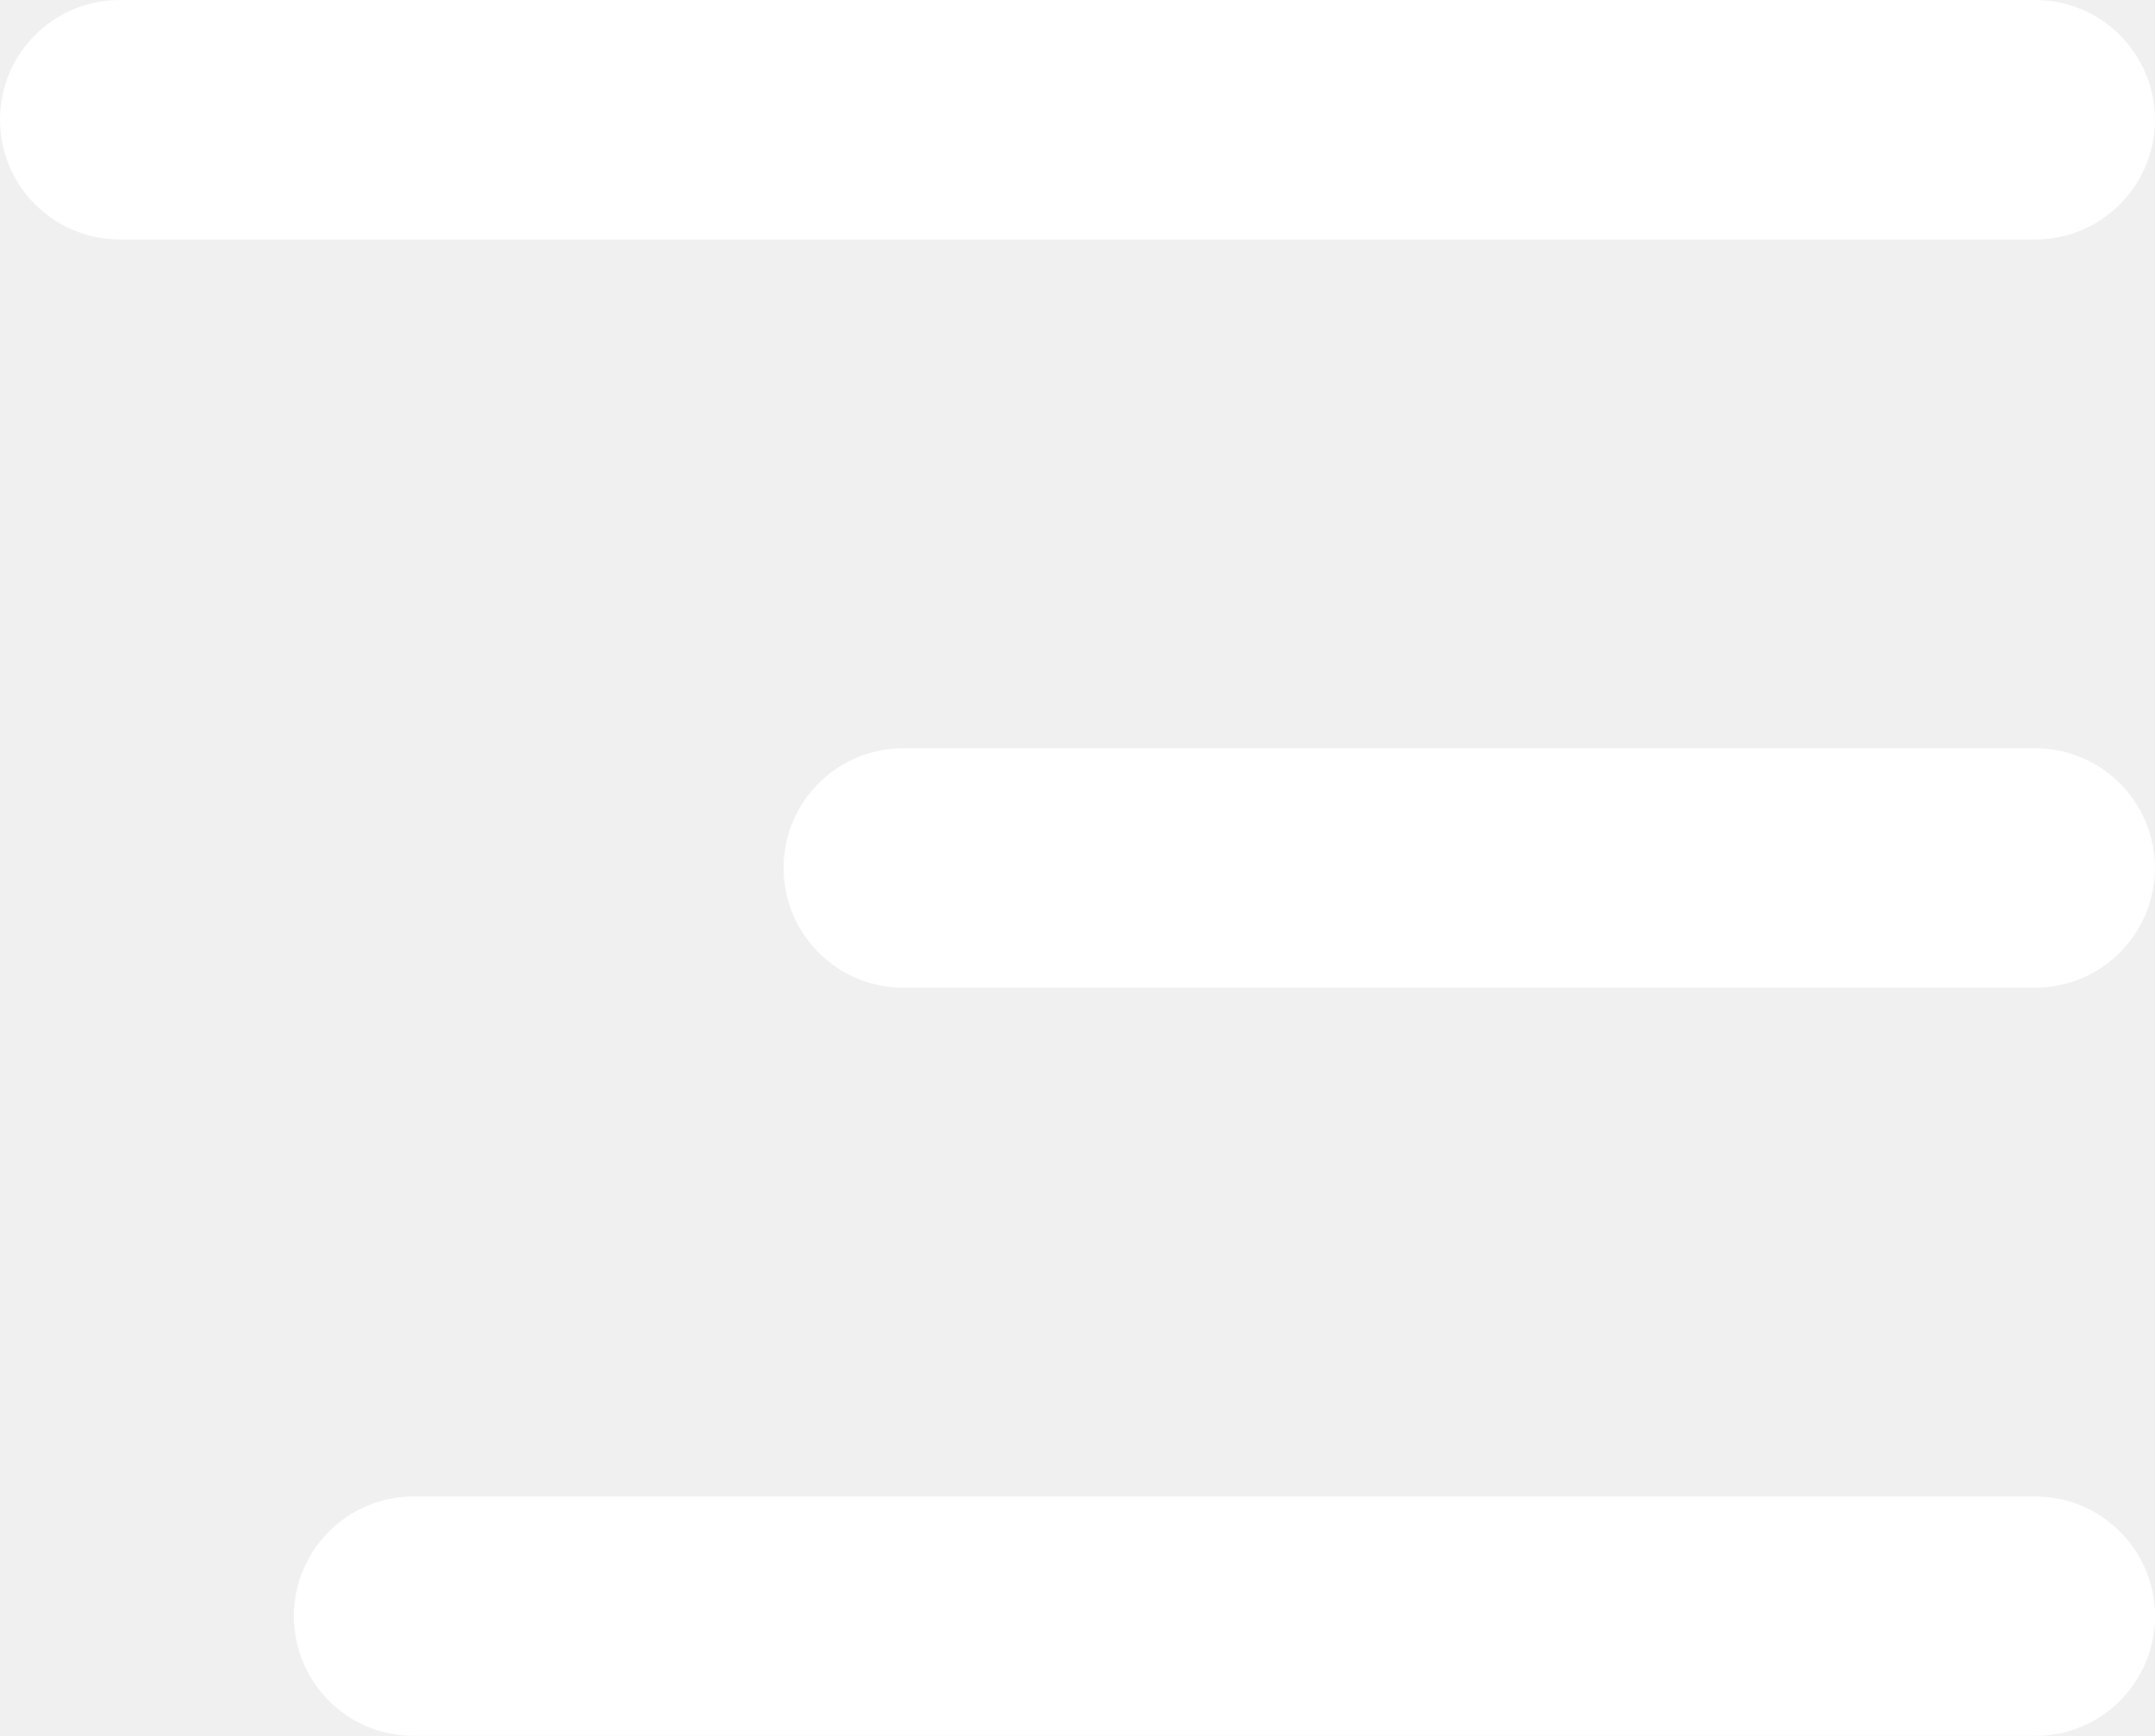
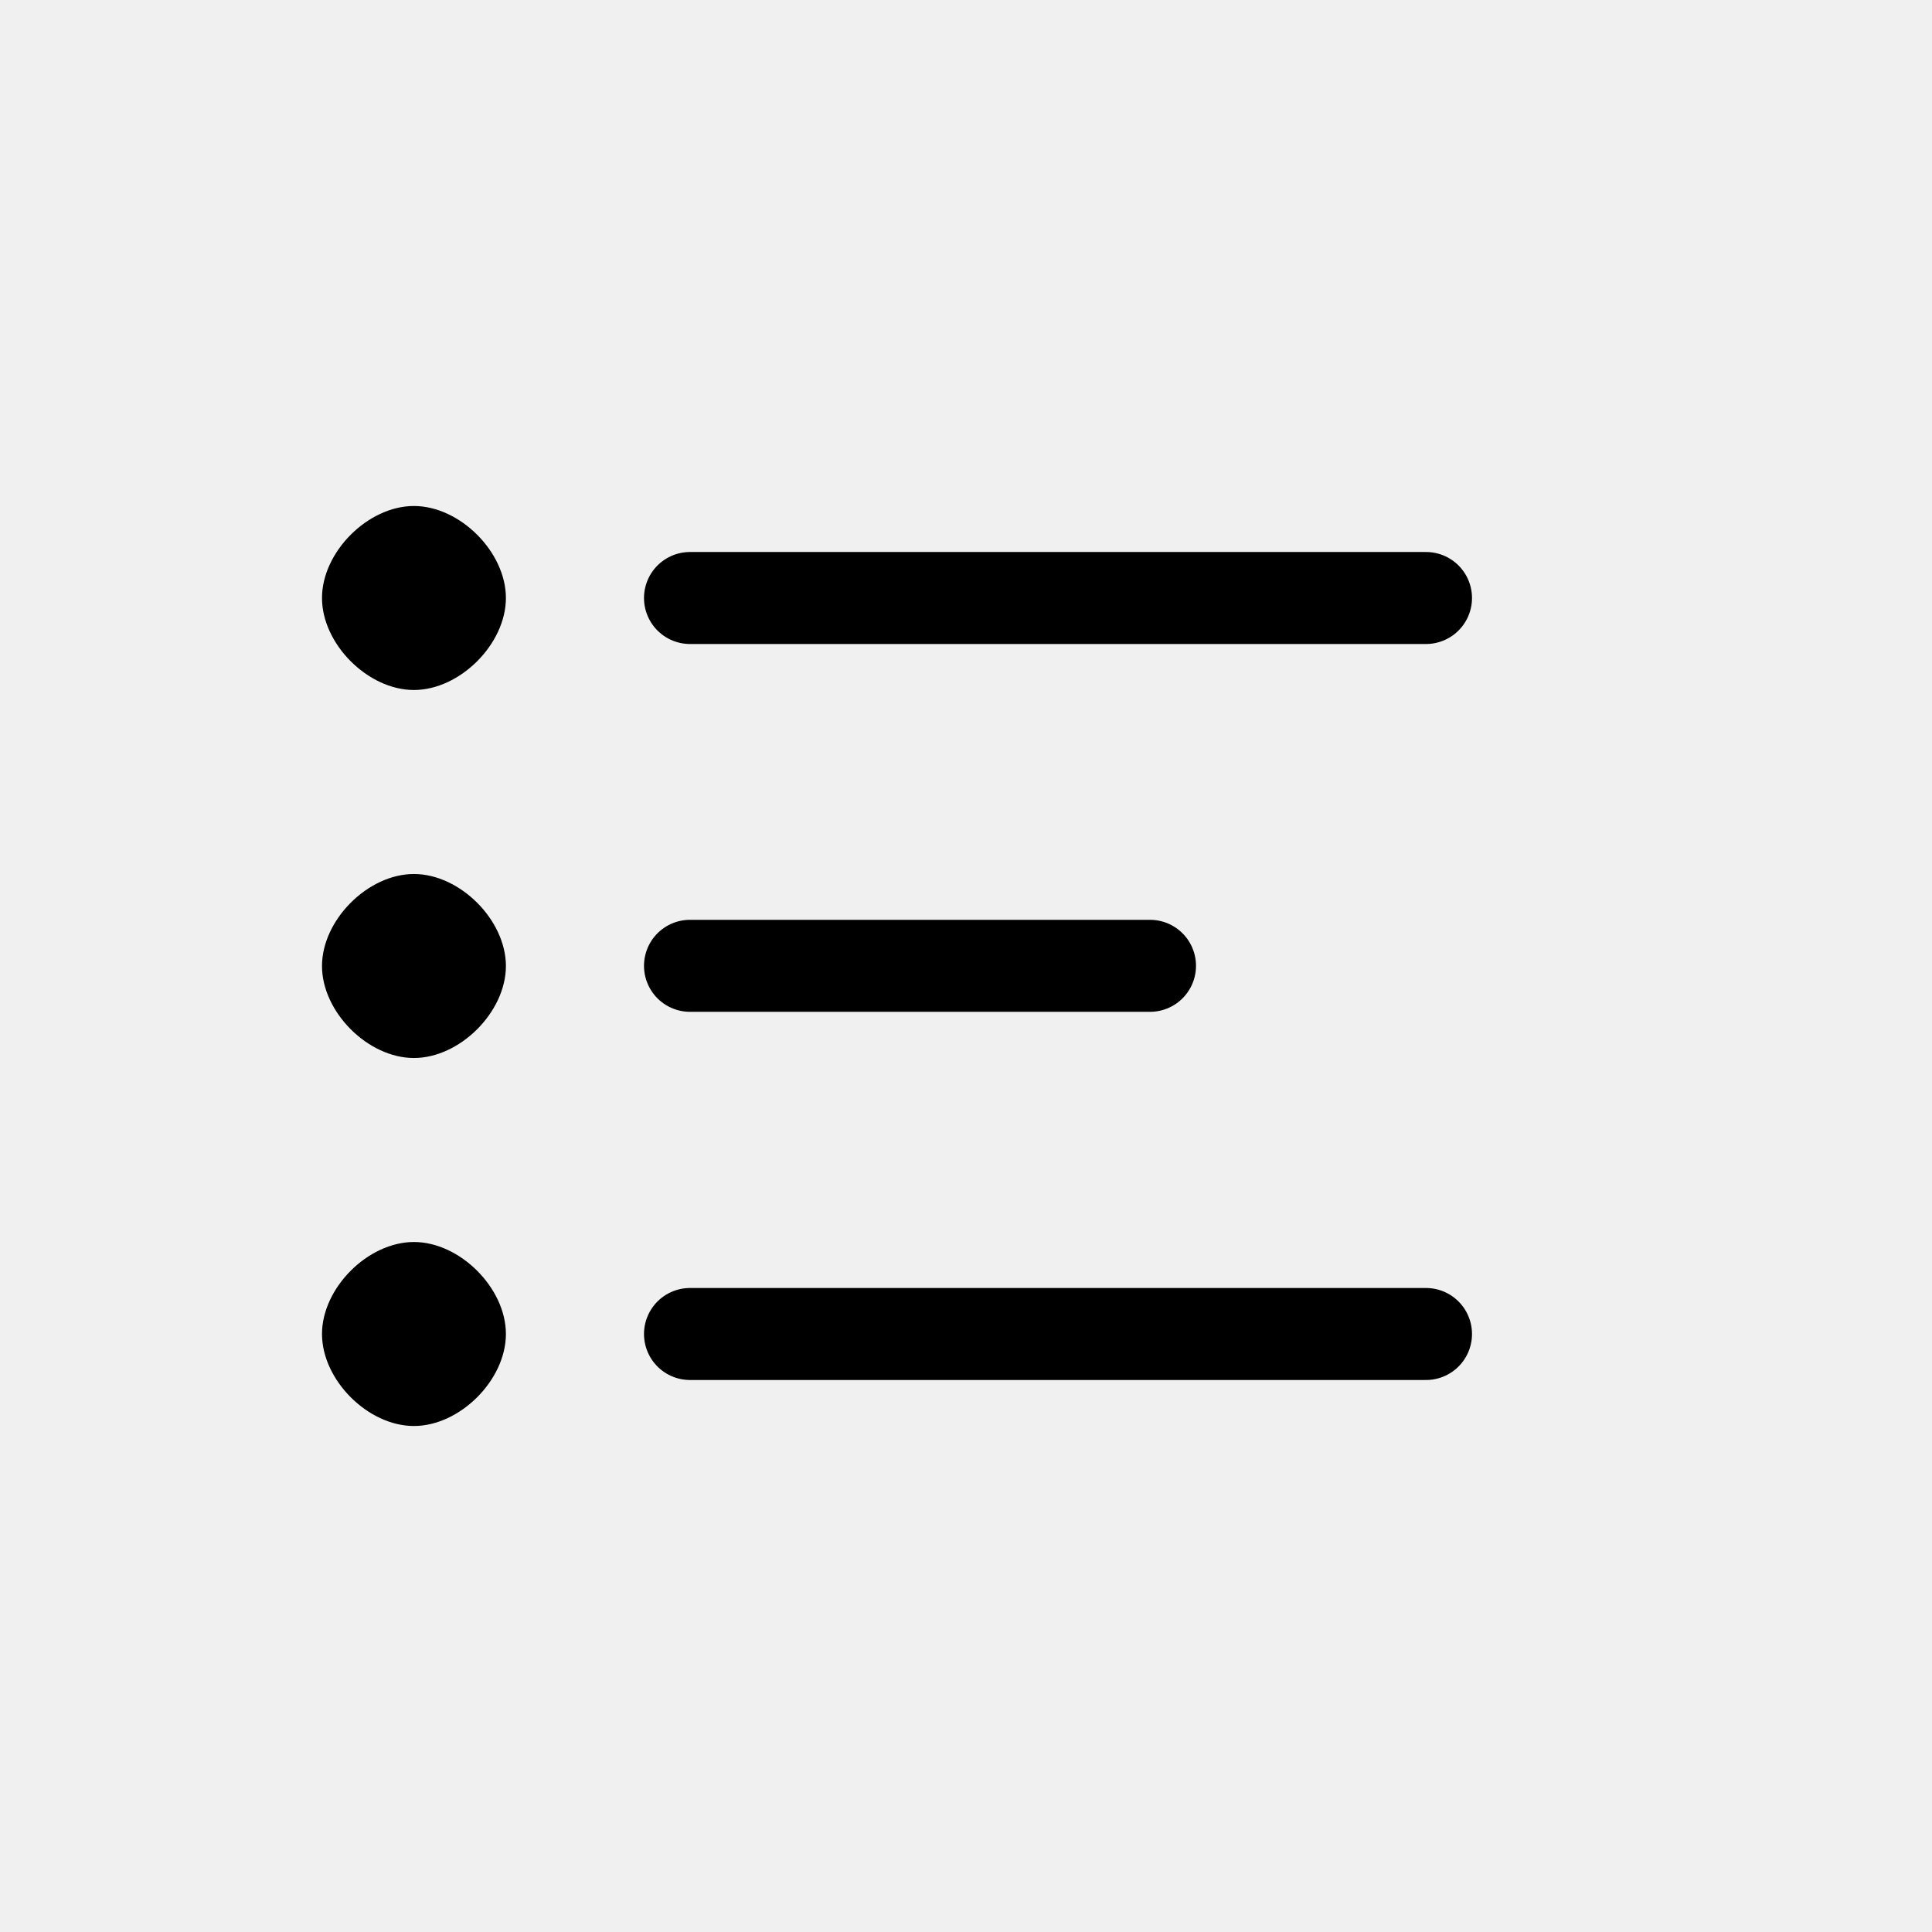
- <svg xmlns="http://www.w3.org/2000/svg" width="36" height="29" viewBox="0 0 36 29" fill="none">
-   <rect width="35.999" height="4" rx="2" fill="white" />
-   <rect x="13.09" y="12.5" width="22.908" height="4" rx="2" fill="white" />
-   <rect x="4.91" y="25" width="31.09" height="4" rx="2" fill="white" />
+ <svg xmlns="http://www.w3.org/2000/svg" width="800px" height="800px" viewBox="0 0 21 21">
+   <g fill="none" fill-rule="evenodd" transform="translate(3 5)">
+     <g stroke="#000000" stroke-linecap="round" stroke-linejoin="round">
+       <path d="m4.5 1.5h8" />
+       <path d="m4.5 5.498h5" />
+       <path d="m4.5 9.5h8" />
+     </g>
+     <path d="m1.499 2.5c.5 0 1-.5 1-1s-.5-1-1-1-.999.5-.999 1 .499 1 .999 1zm0 4c.5 0 1-.5 1-1s-.5-1-1-1-.999.5-.999 1 .499 1 .999 1zm0 4c.5 0 1-.5 1-1s-.5-1-1-1-.999.5-.999 1 .499 1 .999 1z" fill="#000000" />
+   </g>
</svg>
